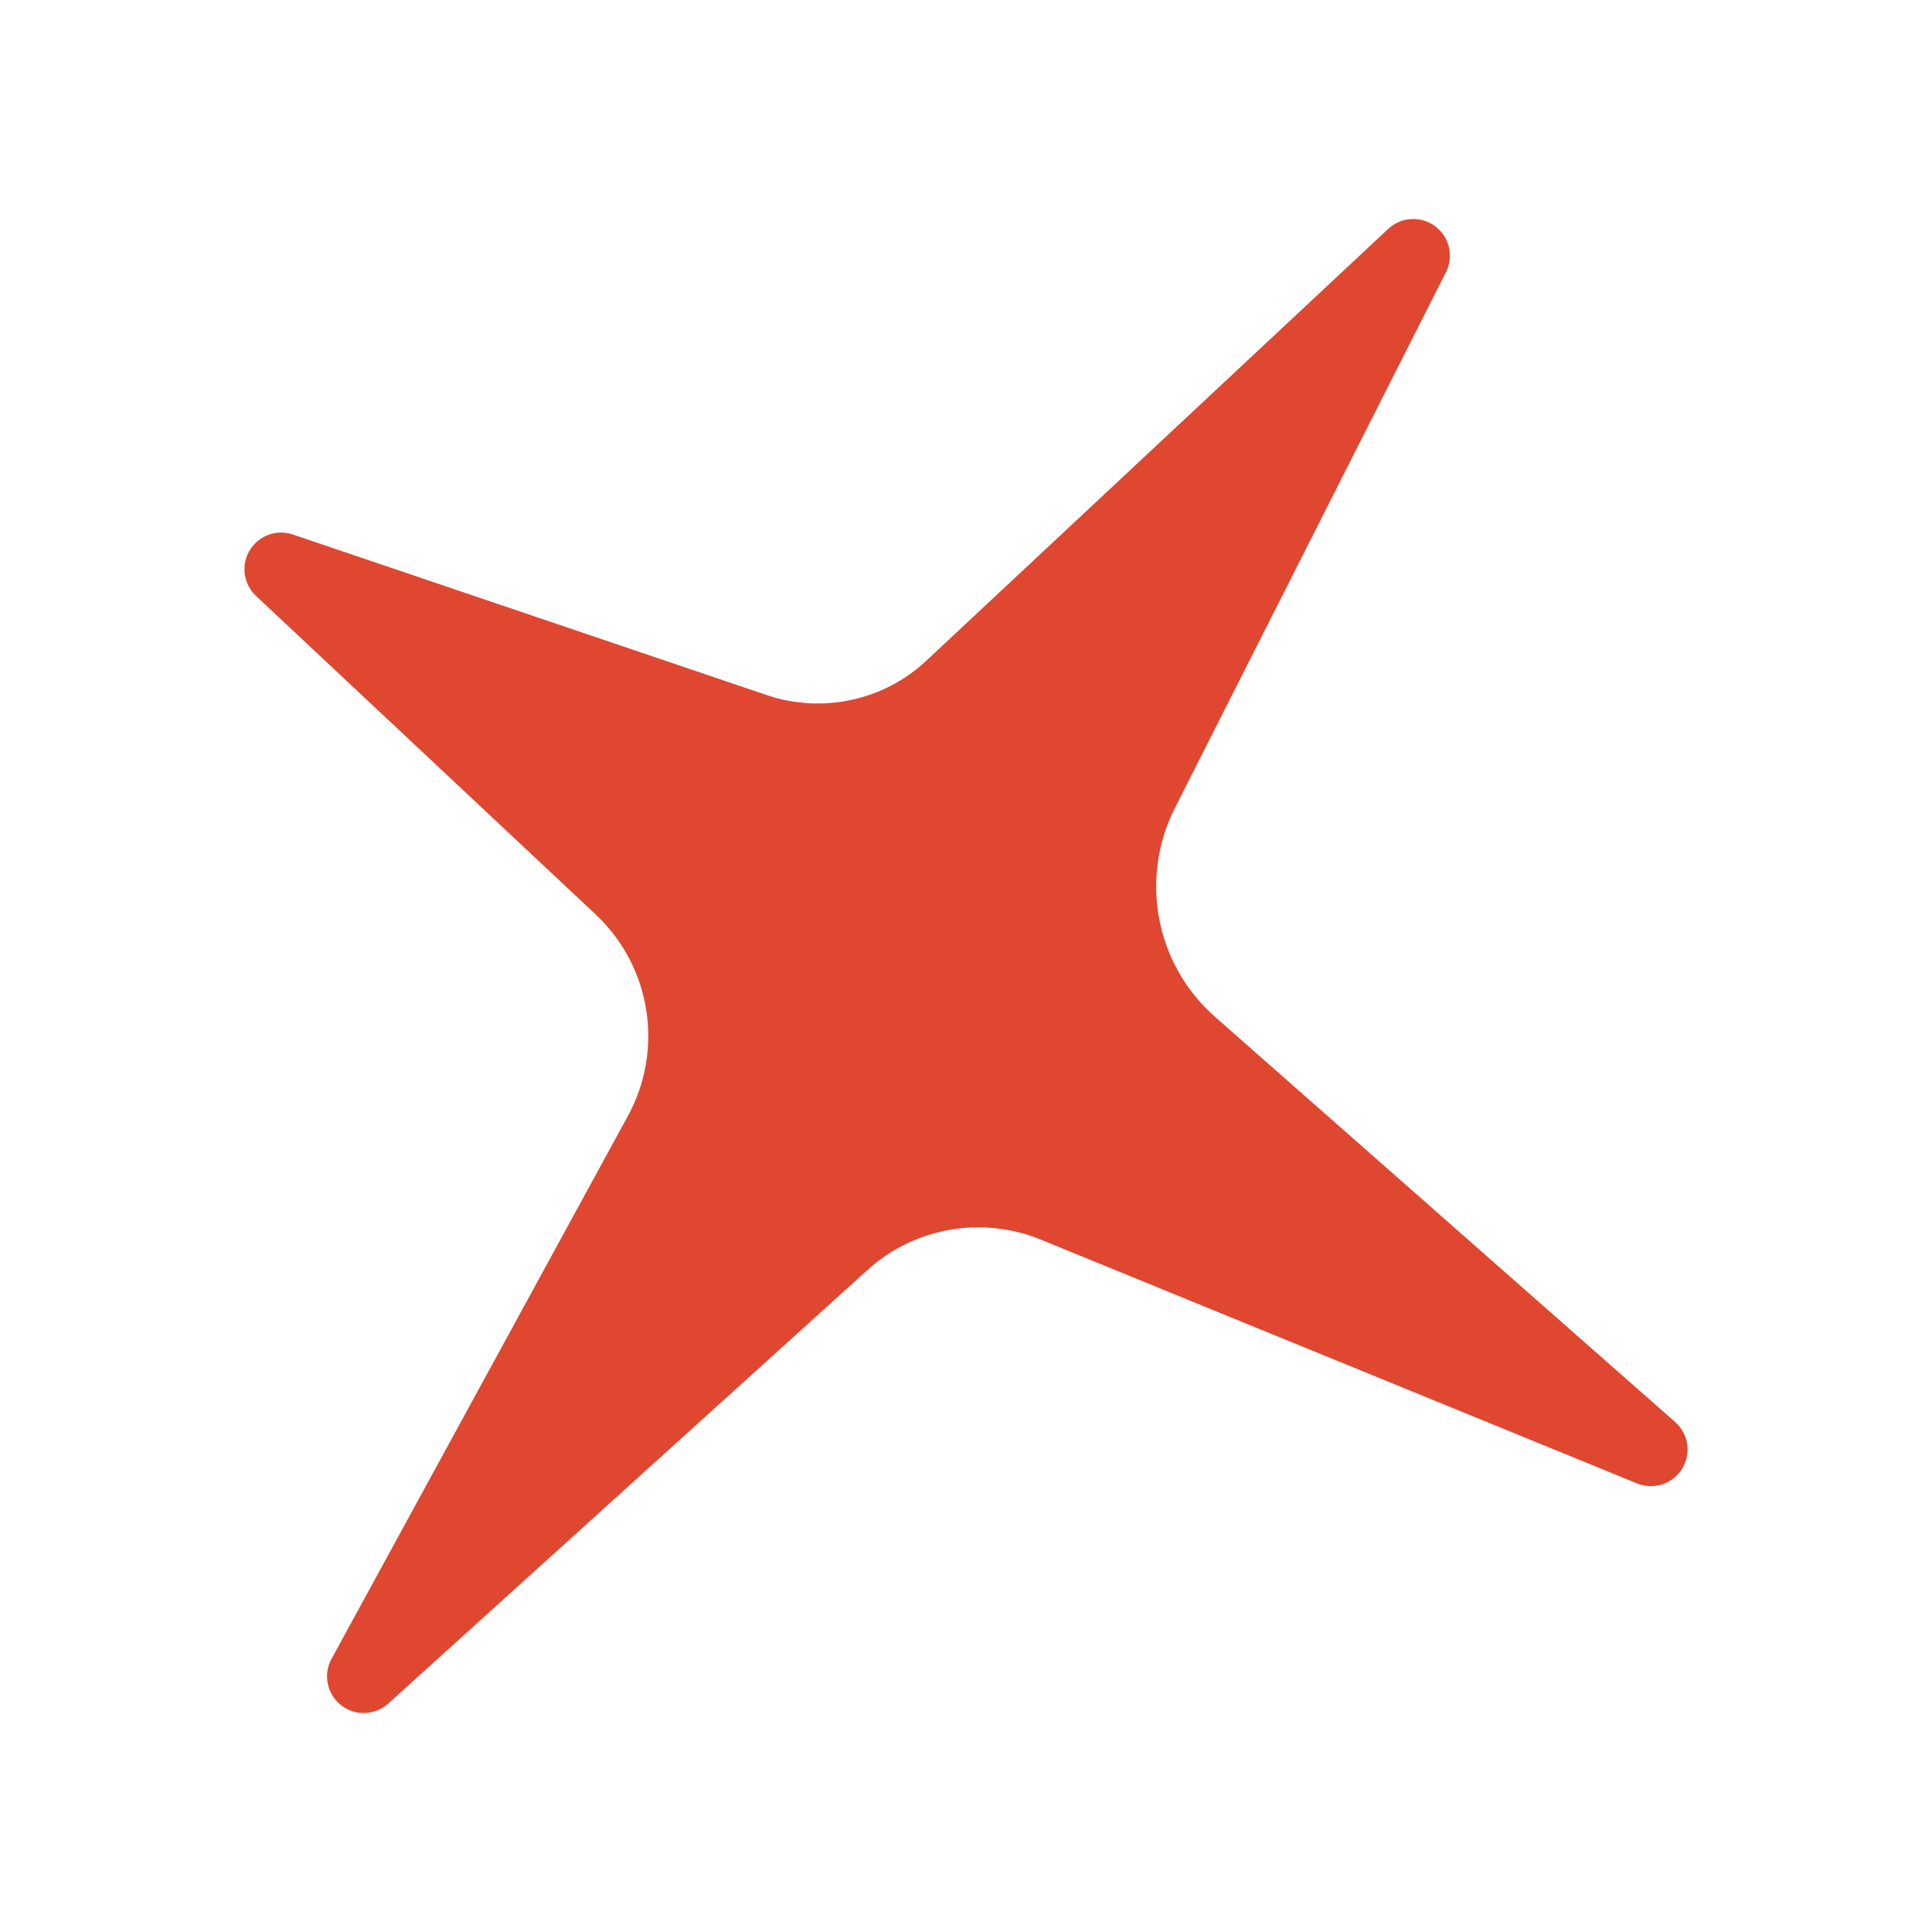
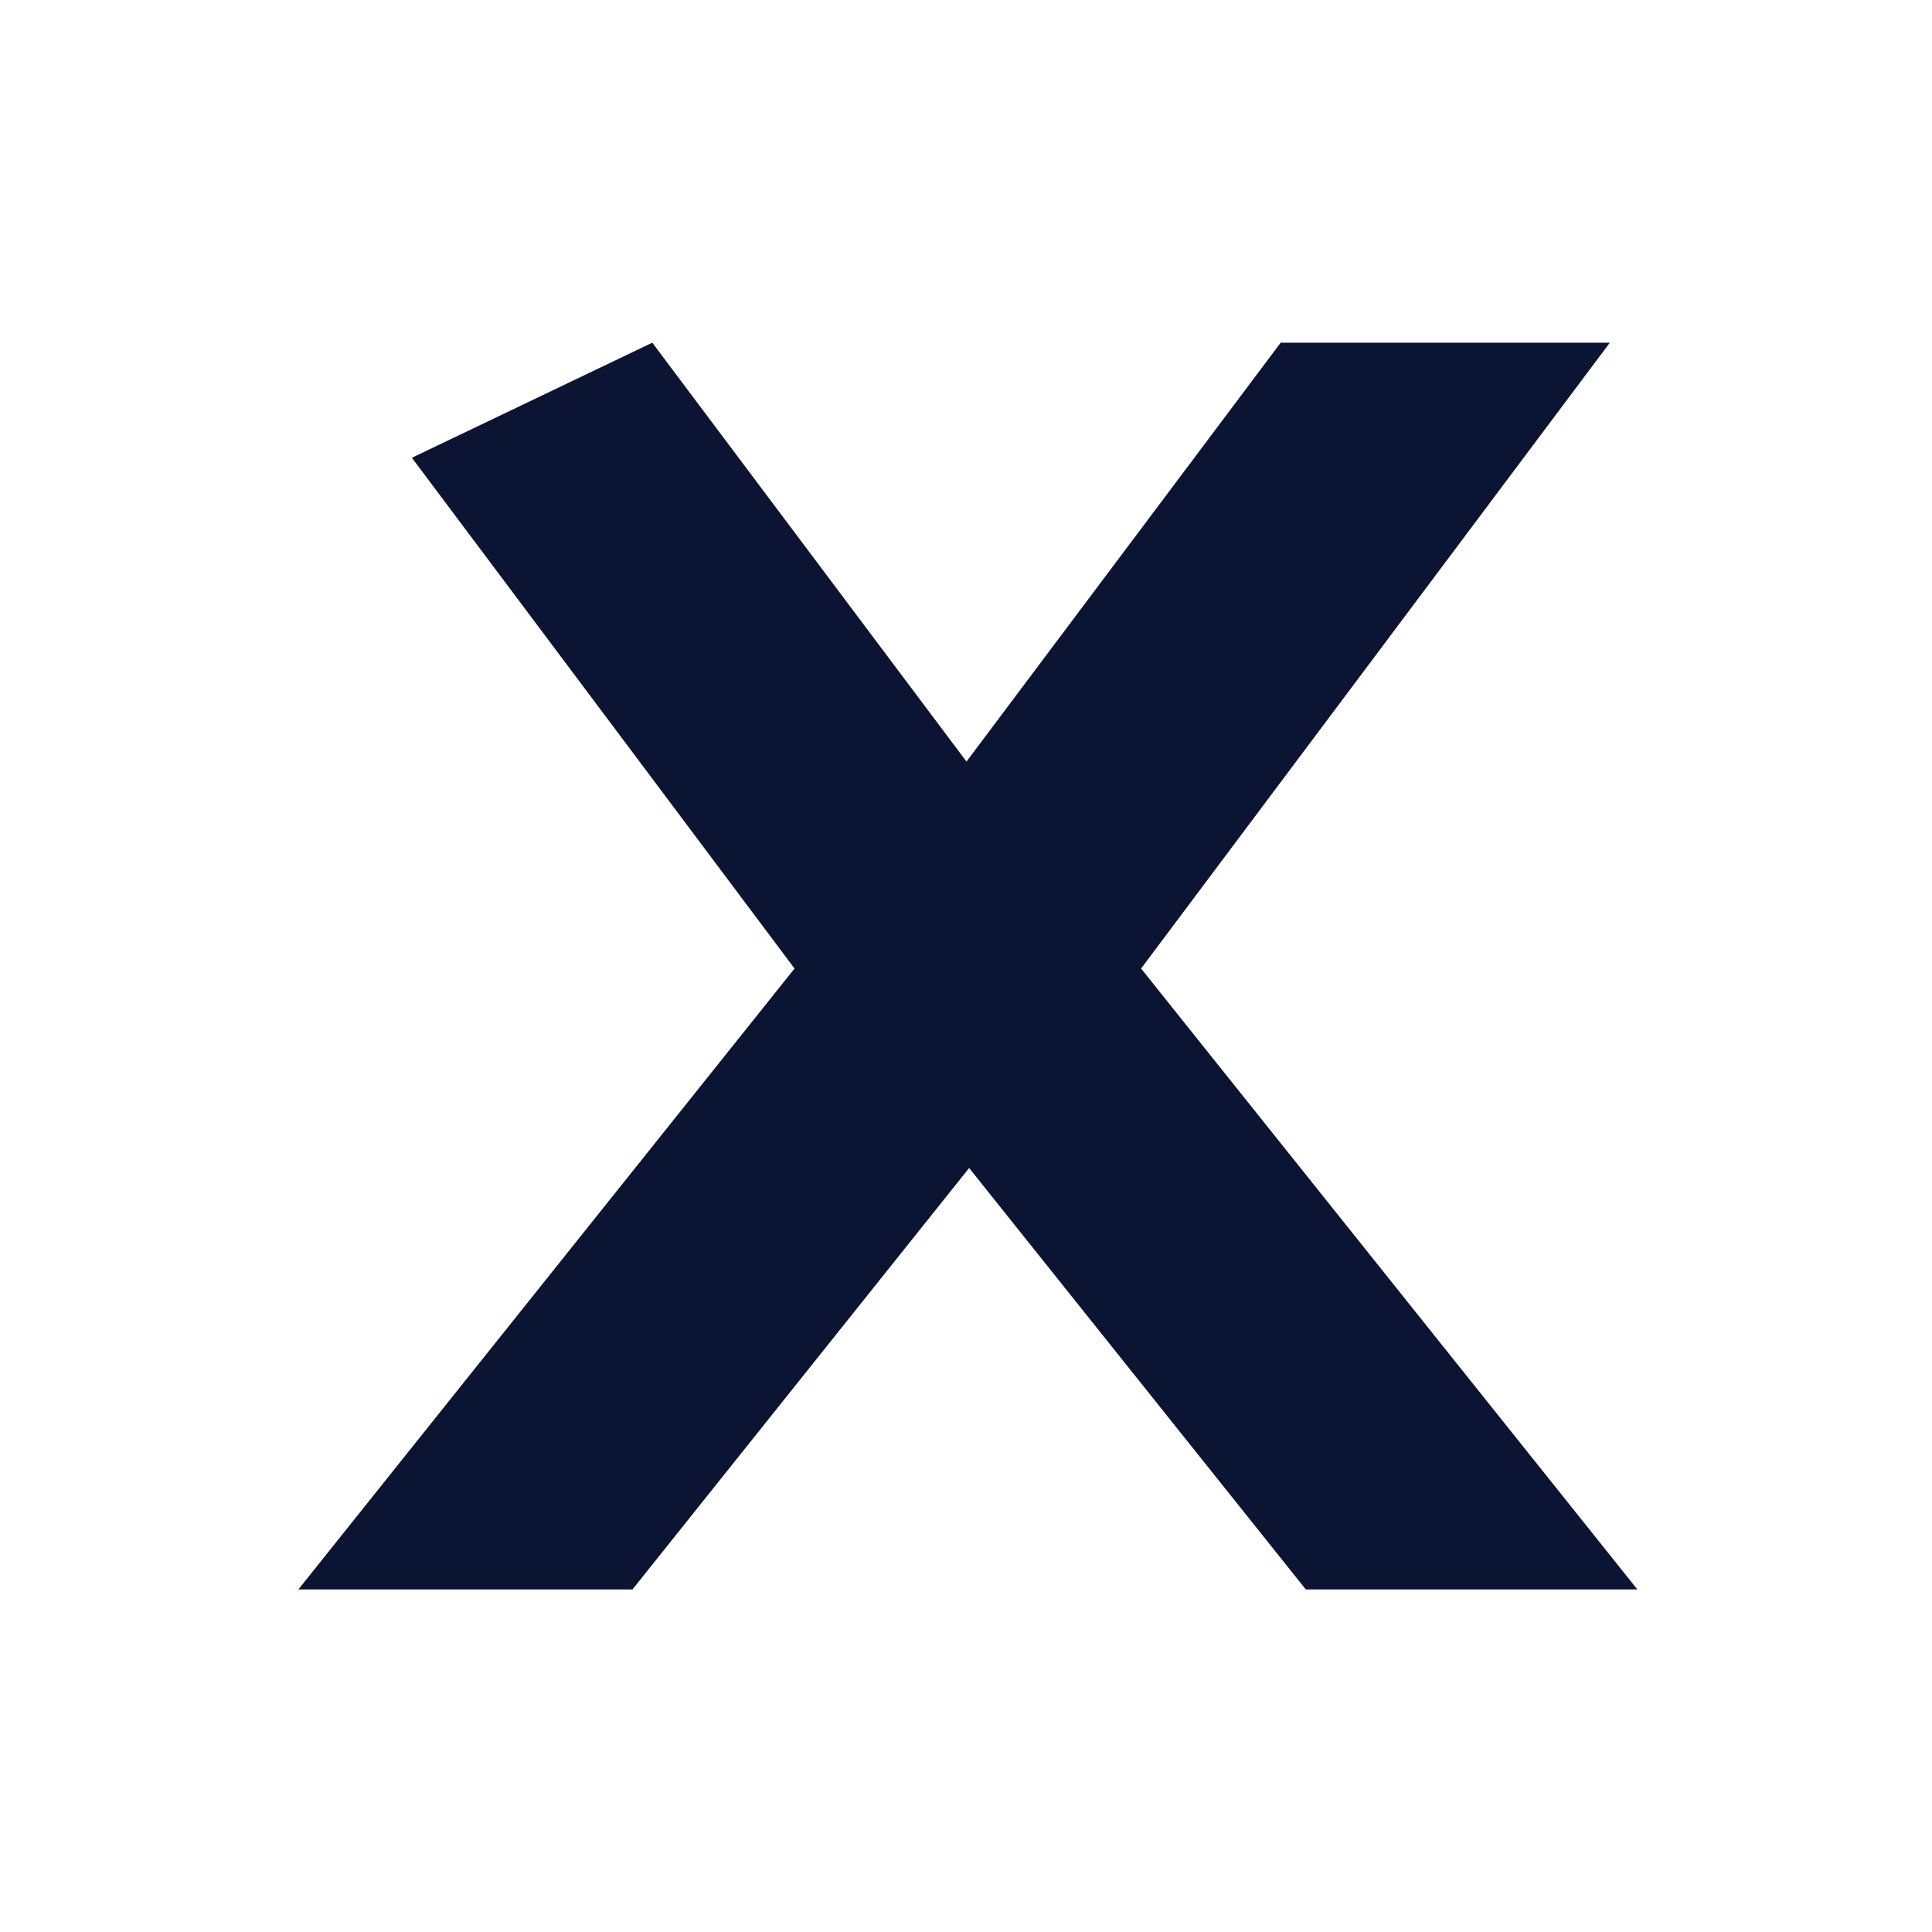
- <svg xmlns="http://www.w3.org/2000/svg" id="a" viewBox="0 0 160 160">
-   <rect width="160" height="160" style="fill:none;" />
-   <path d="M69.8,102.93l-39.68,35.9,24.54-44.95c3.68-6.74,2.34-15.12-3.26-20.37l-28.12-26.37,39.25,13.3c5.65,1.91,11.9.57,16.26-3.51l38.25-35.76-22.45,44.38c-3.58,7.08-1.93,15.7,4.03,20.94l38.1,33.55-49.38-20.19c-5.95-2.43-12.78-1.24-17.54,3.08Z" style="fill:#df4731; stroke:#df4731; stroke-linecap:square; stroke-linejoin:round; stroke-width:6.07px;" />
+ <svg xmlns="http://www.w3.org/2000/svg" viewBox="0 0 160 160" width="160" height="160">
+   <path d="M108.14,131.63l-27.88-34.9-27.88,34.9h-27.67l41.09-51.42-31.69-42.3,19.91-9.53,26.02,34.69,26.02-34.69h27.26l-38.82,51.83,41.1,51.42h-27.47Z" fill="#0c1433" />
</svg>
